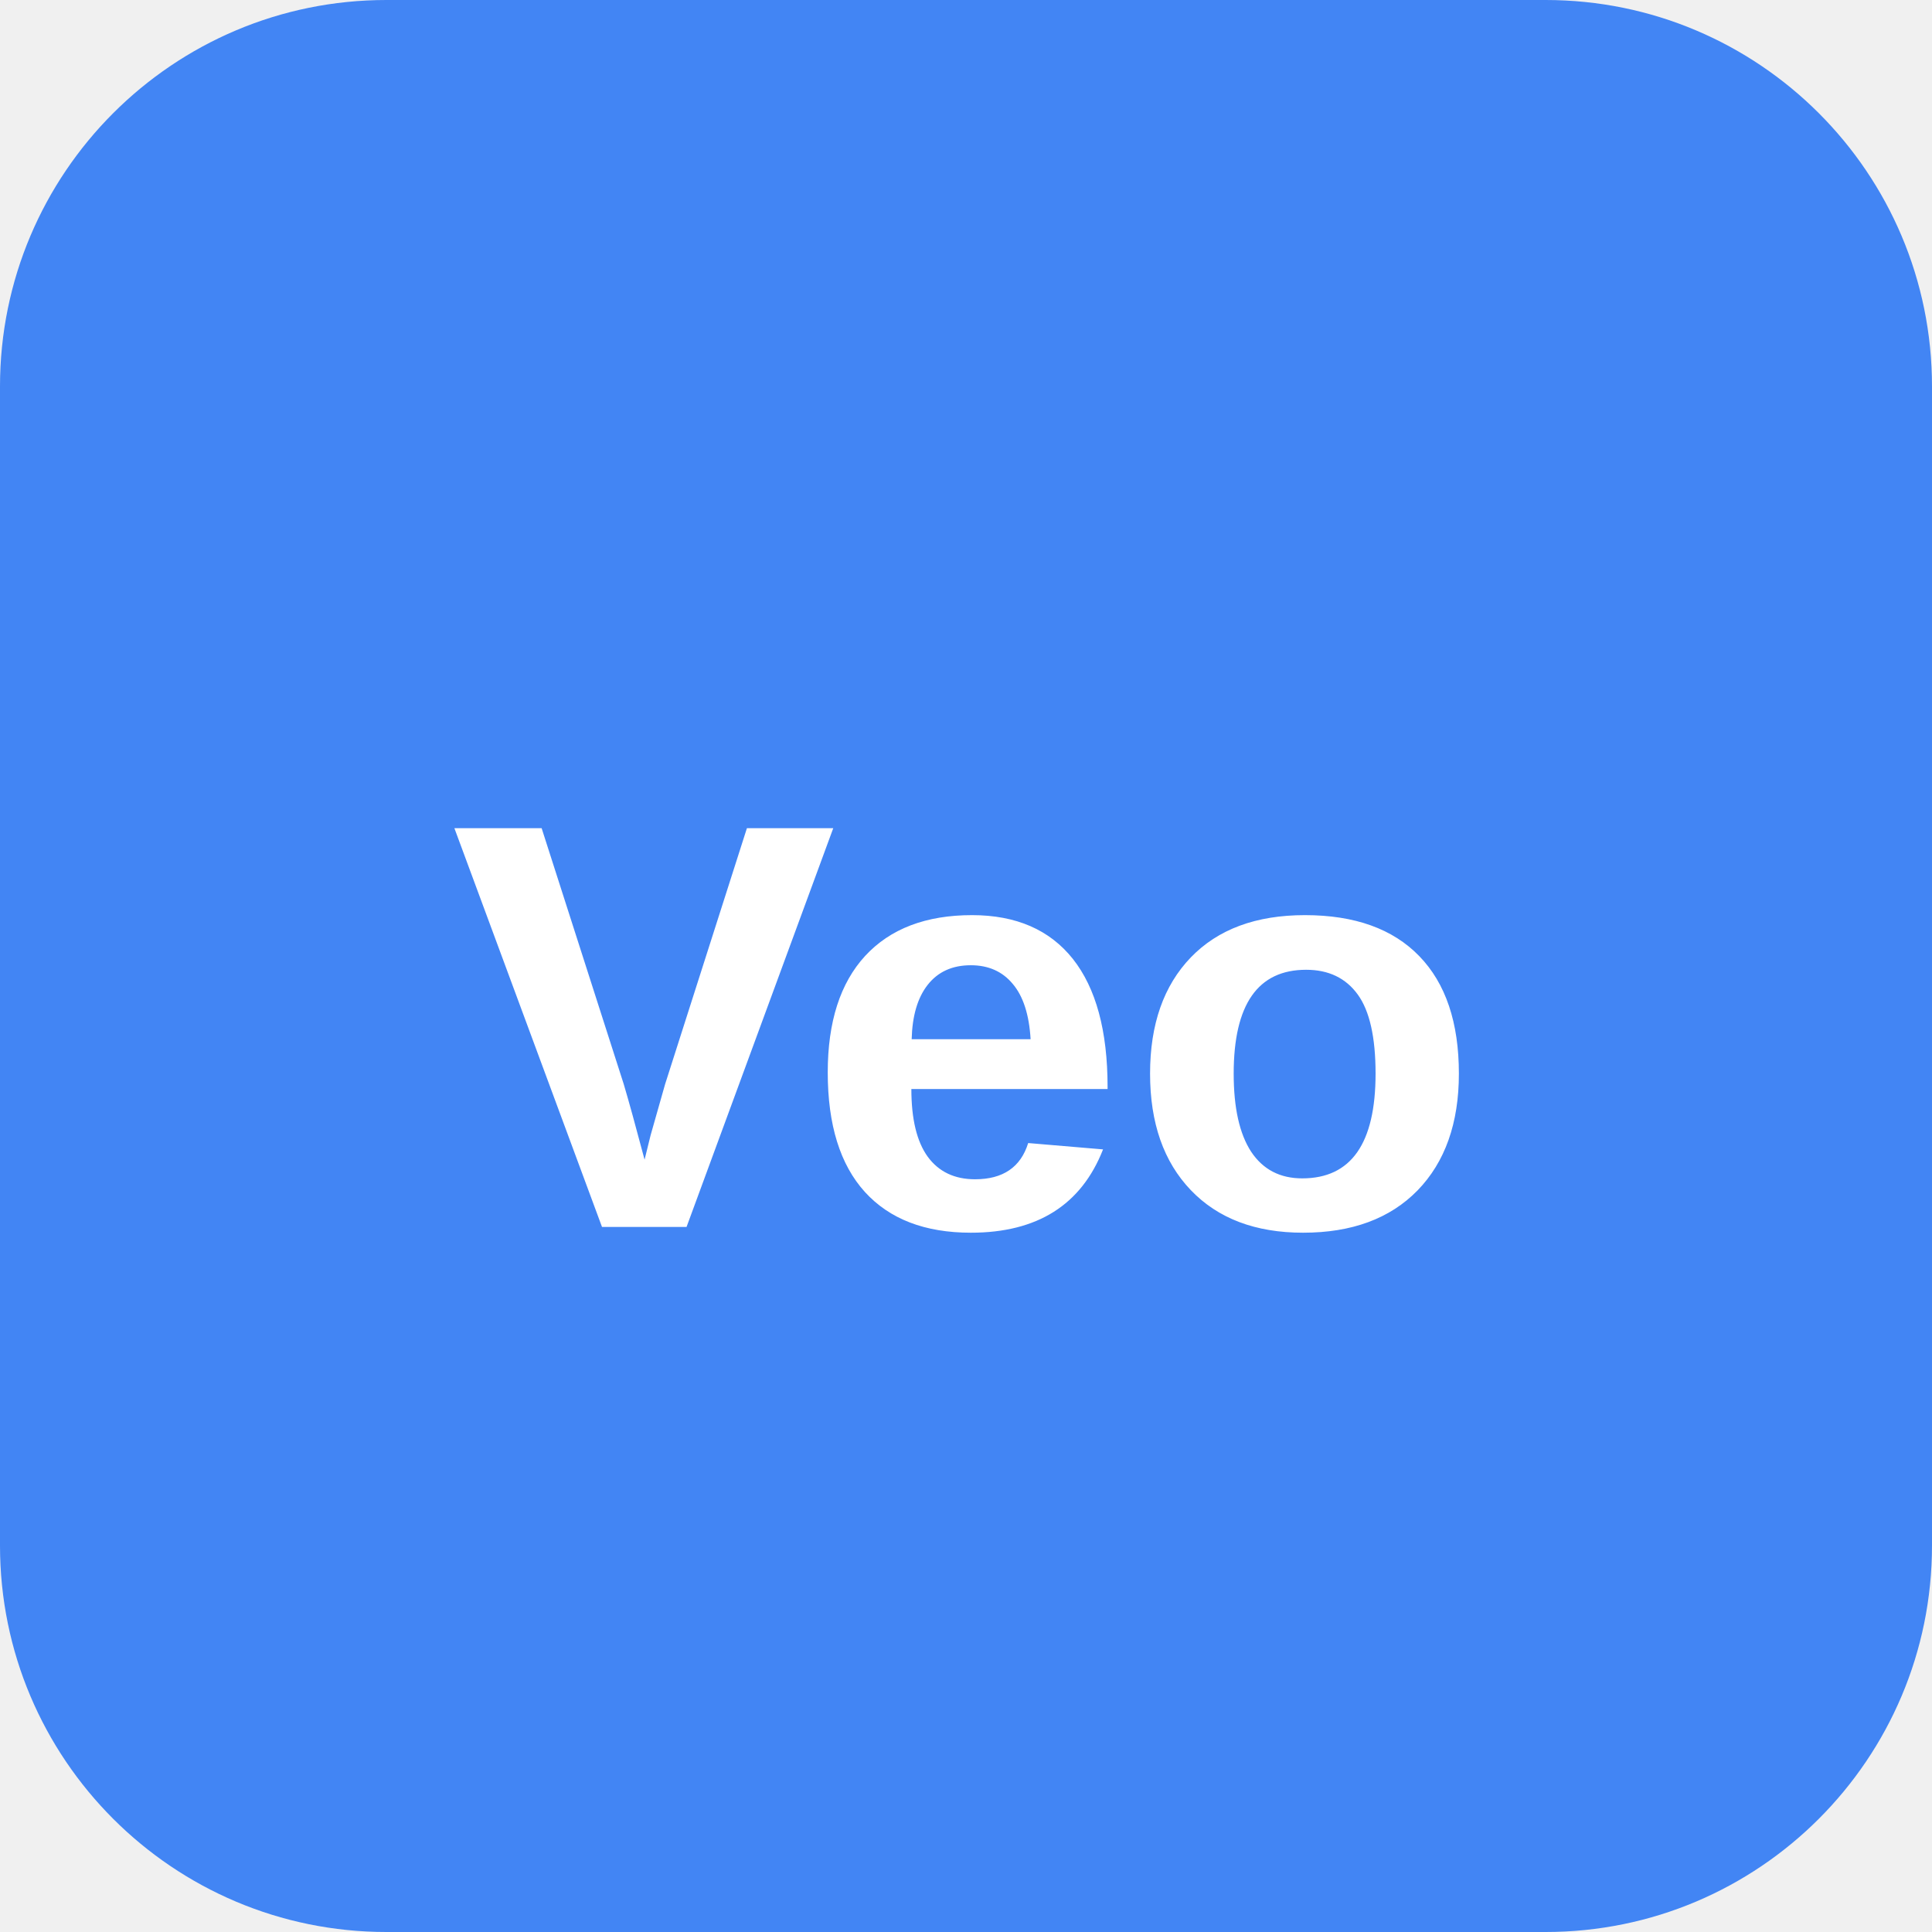
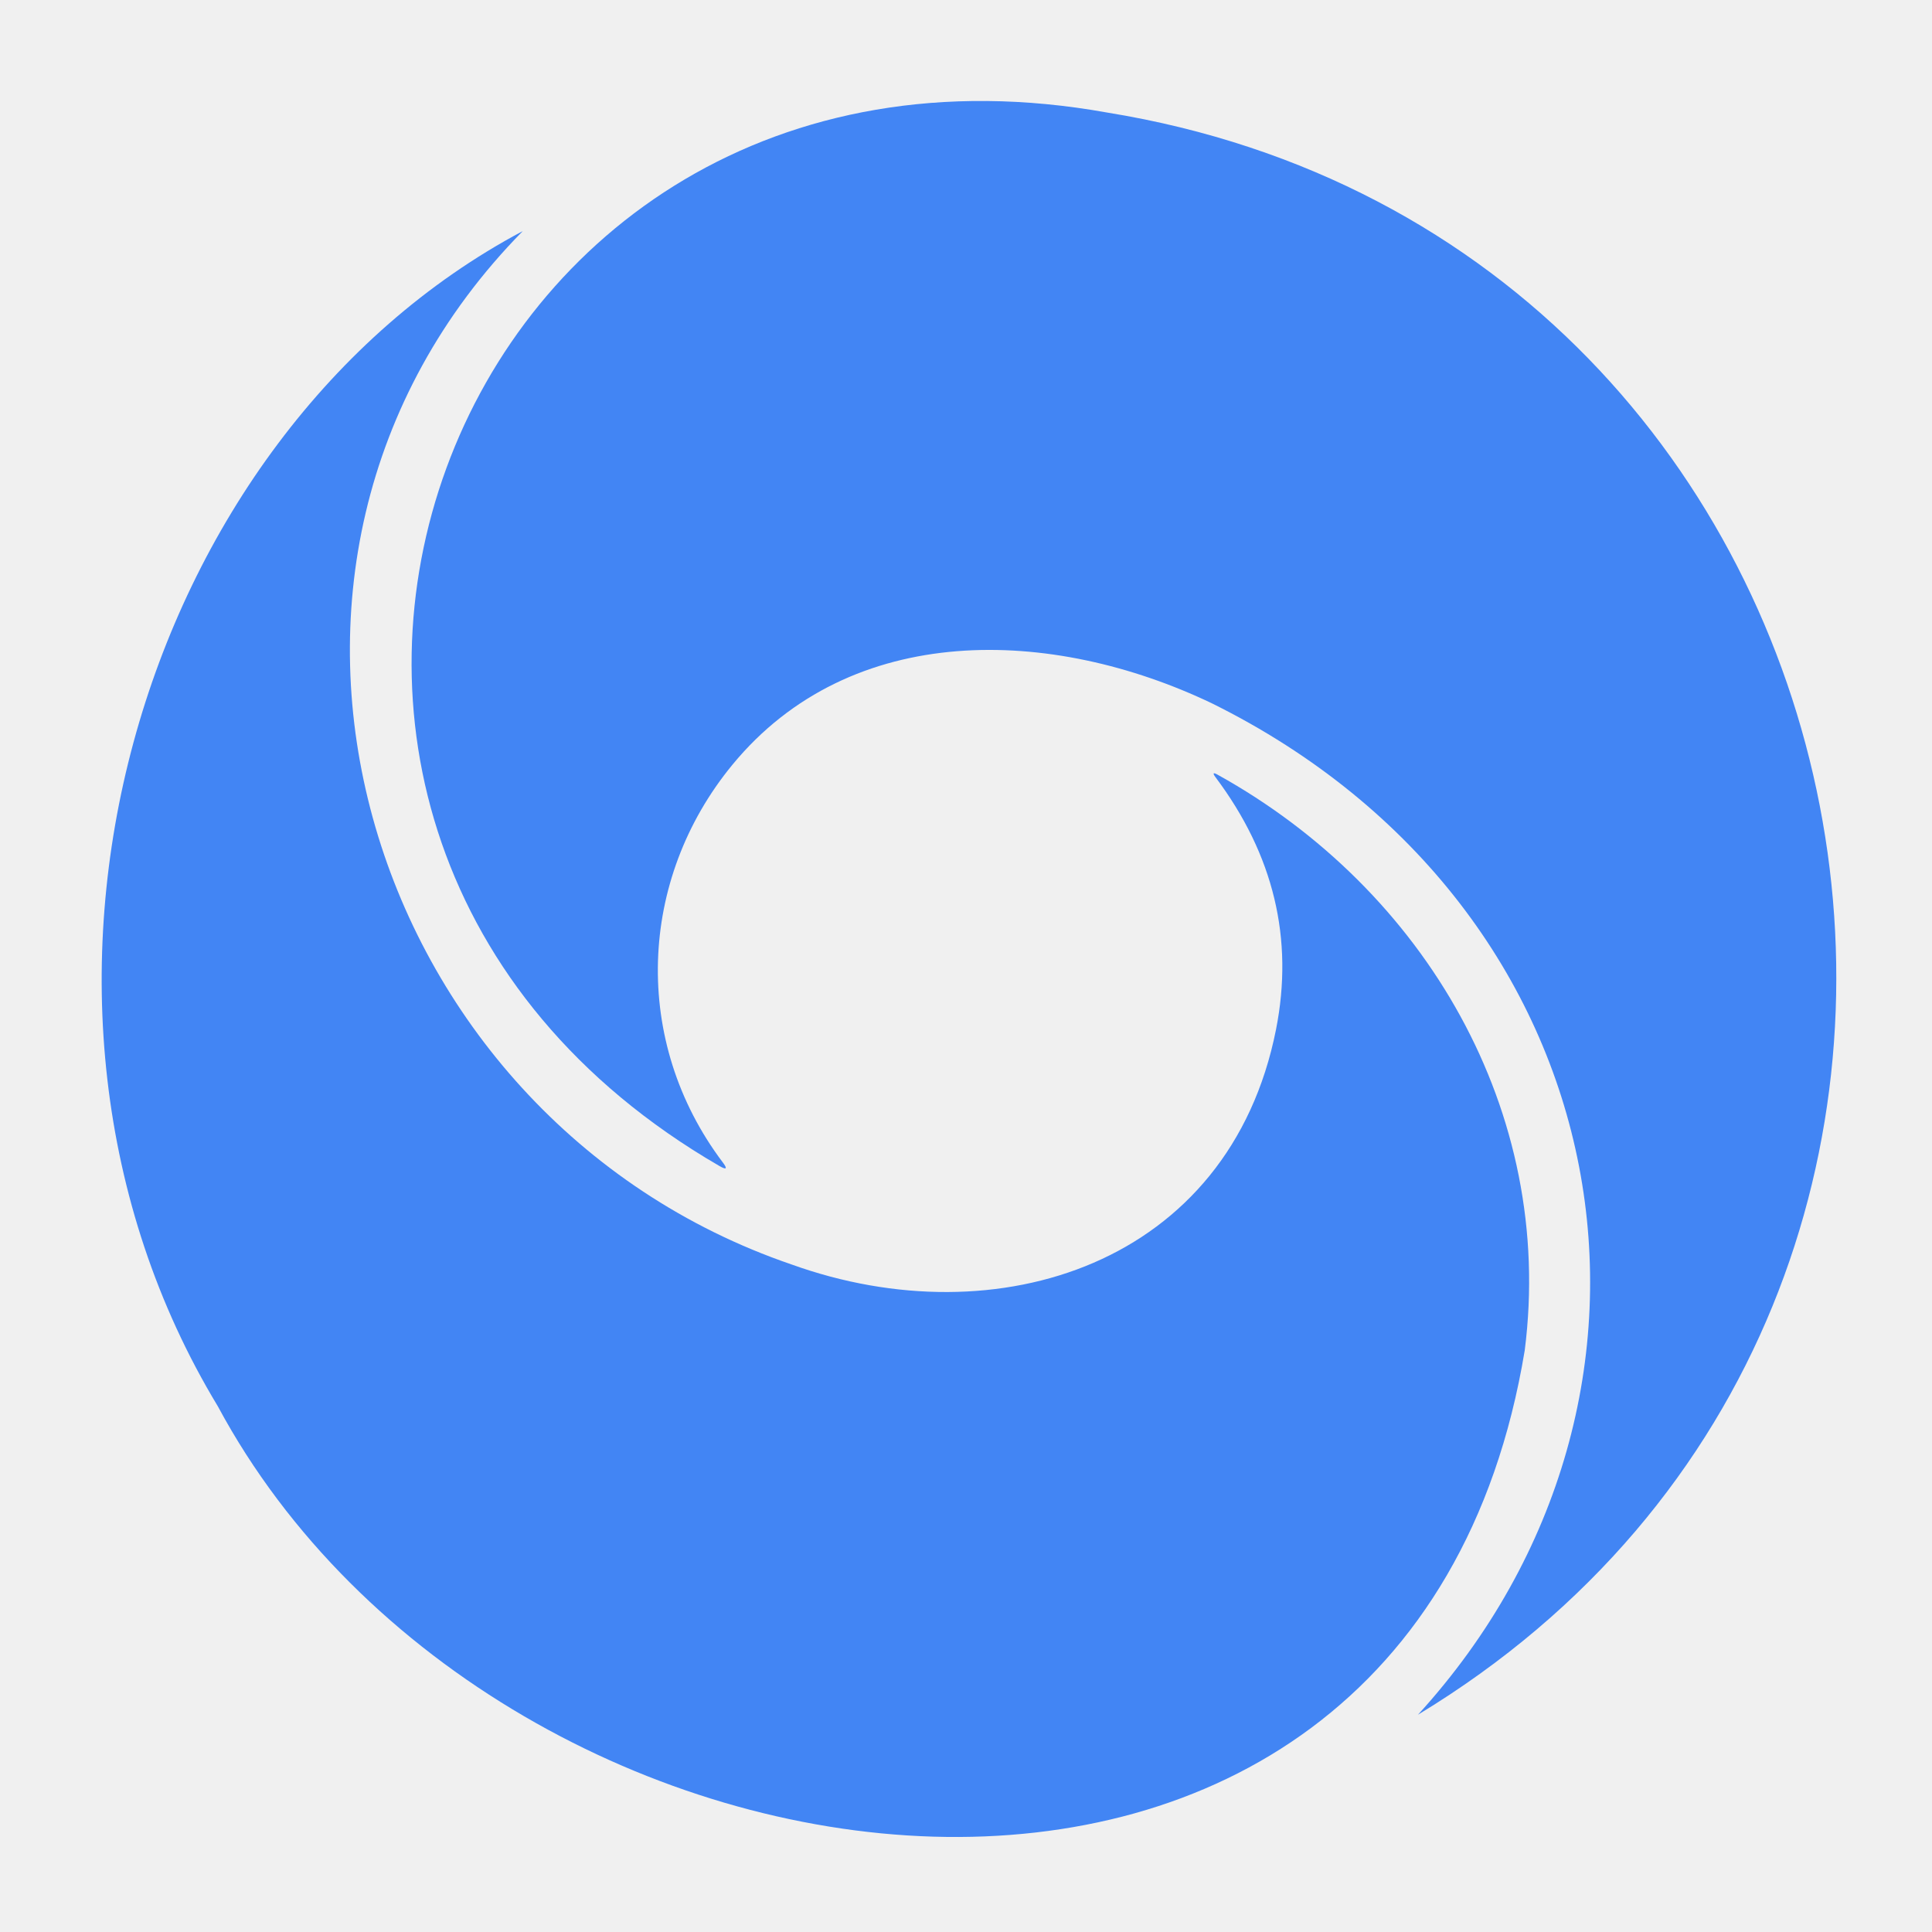
- <svg xmlns="http://www.w3.org/2000/svg" viewBox="0 0 100 100">
-   <rect width="100" height="100" rx="20" fill="#4285F4" />
-   <text x="50" y="55" font-family="Arial, sans-serif" font-size="30" font-weight="bold" fill="white" text-anchor="middle" dominant-baseline="middle">Veo</text>
+ <svg xmlns="http://www.w3.org/2000/svg" id="Layer_1" data-name="Layer 1" viewBox="0 0 150 150">
+   <defs>
+     <style>
+       .cls-1 {
+         fill: #4285f4;
+       }
+ 
+       .cls-2 {
+         fill: none;
+       }
+     </style>
+   </defs>
+   <g id="Layer_2" data-name="Layer 2">
+     <path class="cls-2" d="M0,0H150V150H0V0Z" />
+   </g>
+   <path class="cls-1" d="M94.1,54.61c-12.42-5.94-28.01-6.45-37.24,4.77-7.32,8.9-7.83,21.46-.75,30.86,.39,.51,.3,.61-.25,.29C10.76,64.41,34.37-.54,85.97,8.74c61.77,10.03,77.69,91.97,24.12,124.39,22.57-24.73,16.11-62.63-15.99-78.52Z" />
+   <path class="cls-1" d="M40.59,17.94c-25.52,25.92-12.49,68.82,20.86,80.23,16,5.76,34-.02,37.62-18.24,1.39-7.03-.18-13.57-4.7-19.59-.24-.32-.18-.39,.17-.19,16.11,8.93,26.2,26.17,23.84,44.69-8.97,54.35-79.68,44.89-101.47,4.34C-2.21,77.55,10.67,33.83,40.59,17.94Z" />
</svg>
